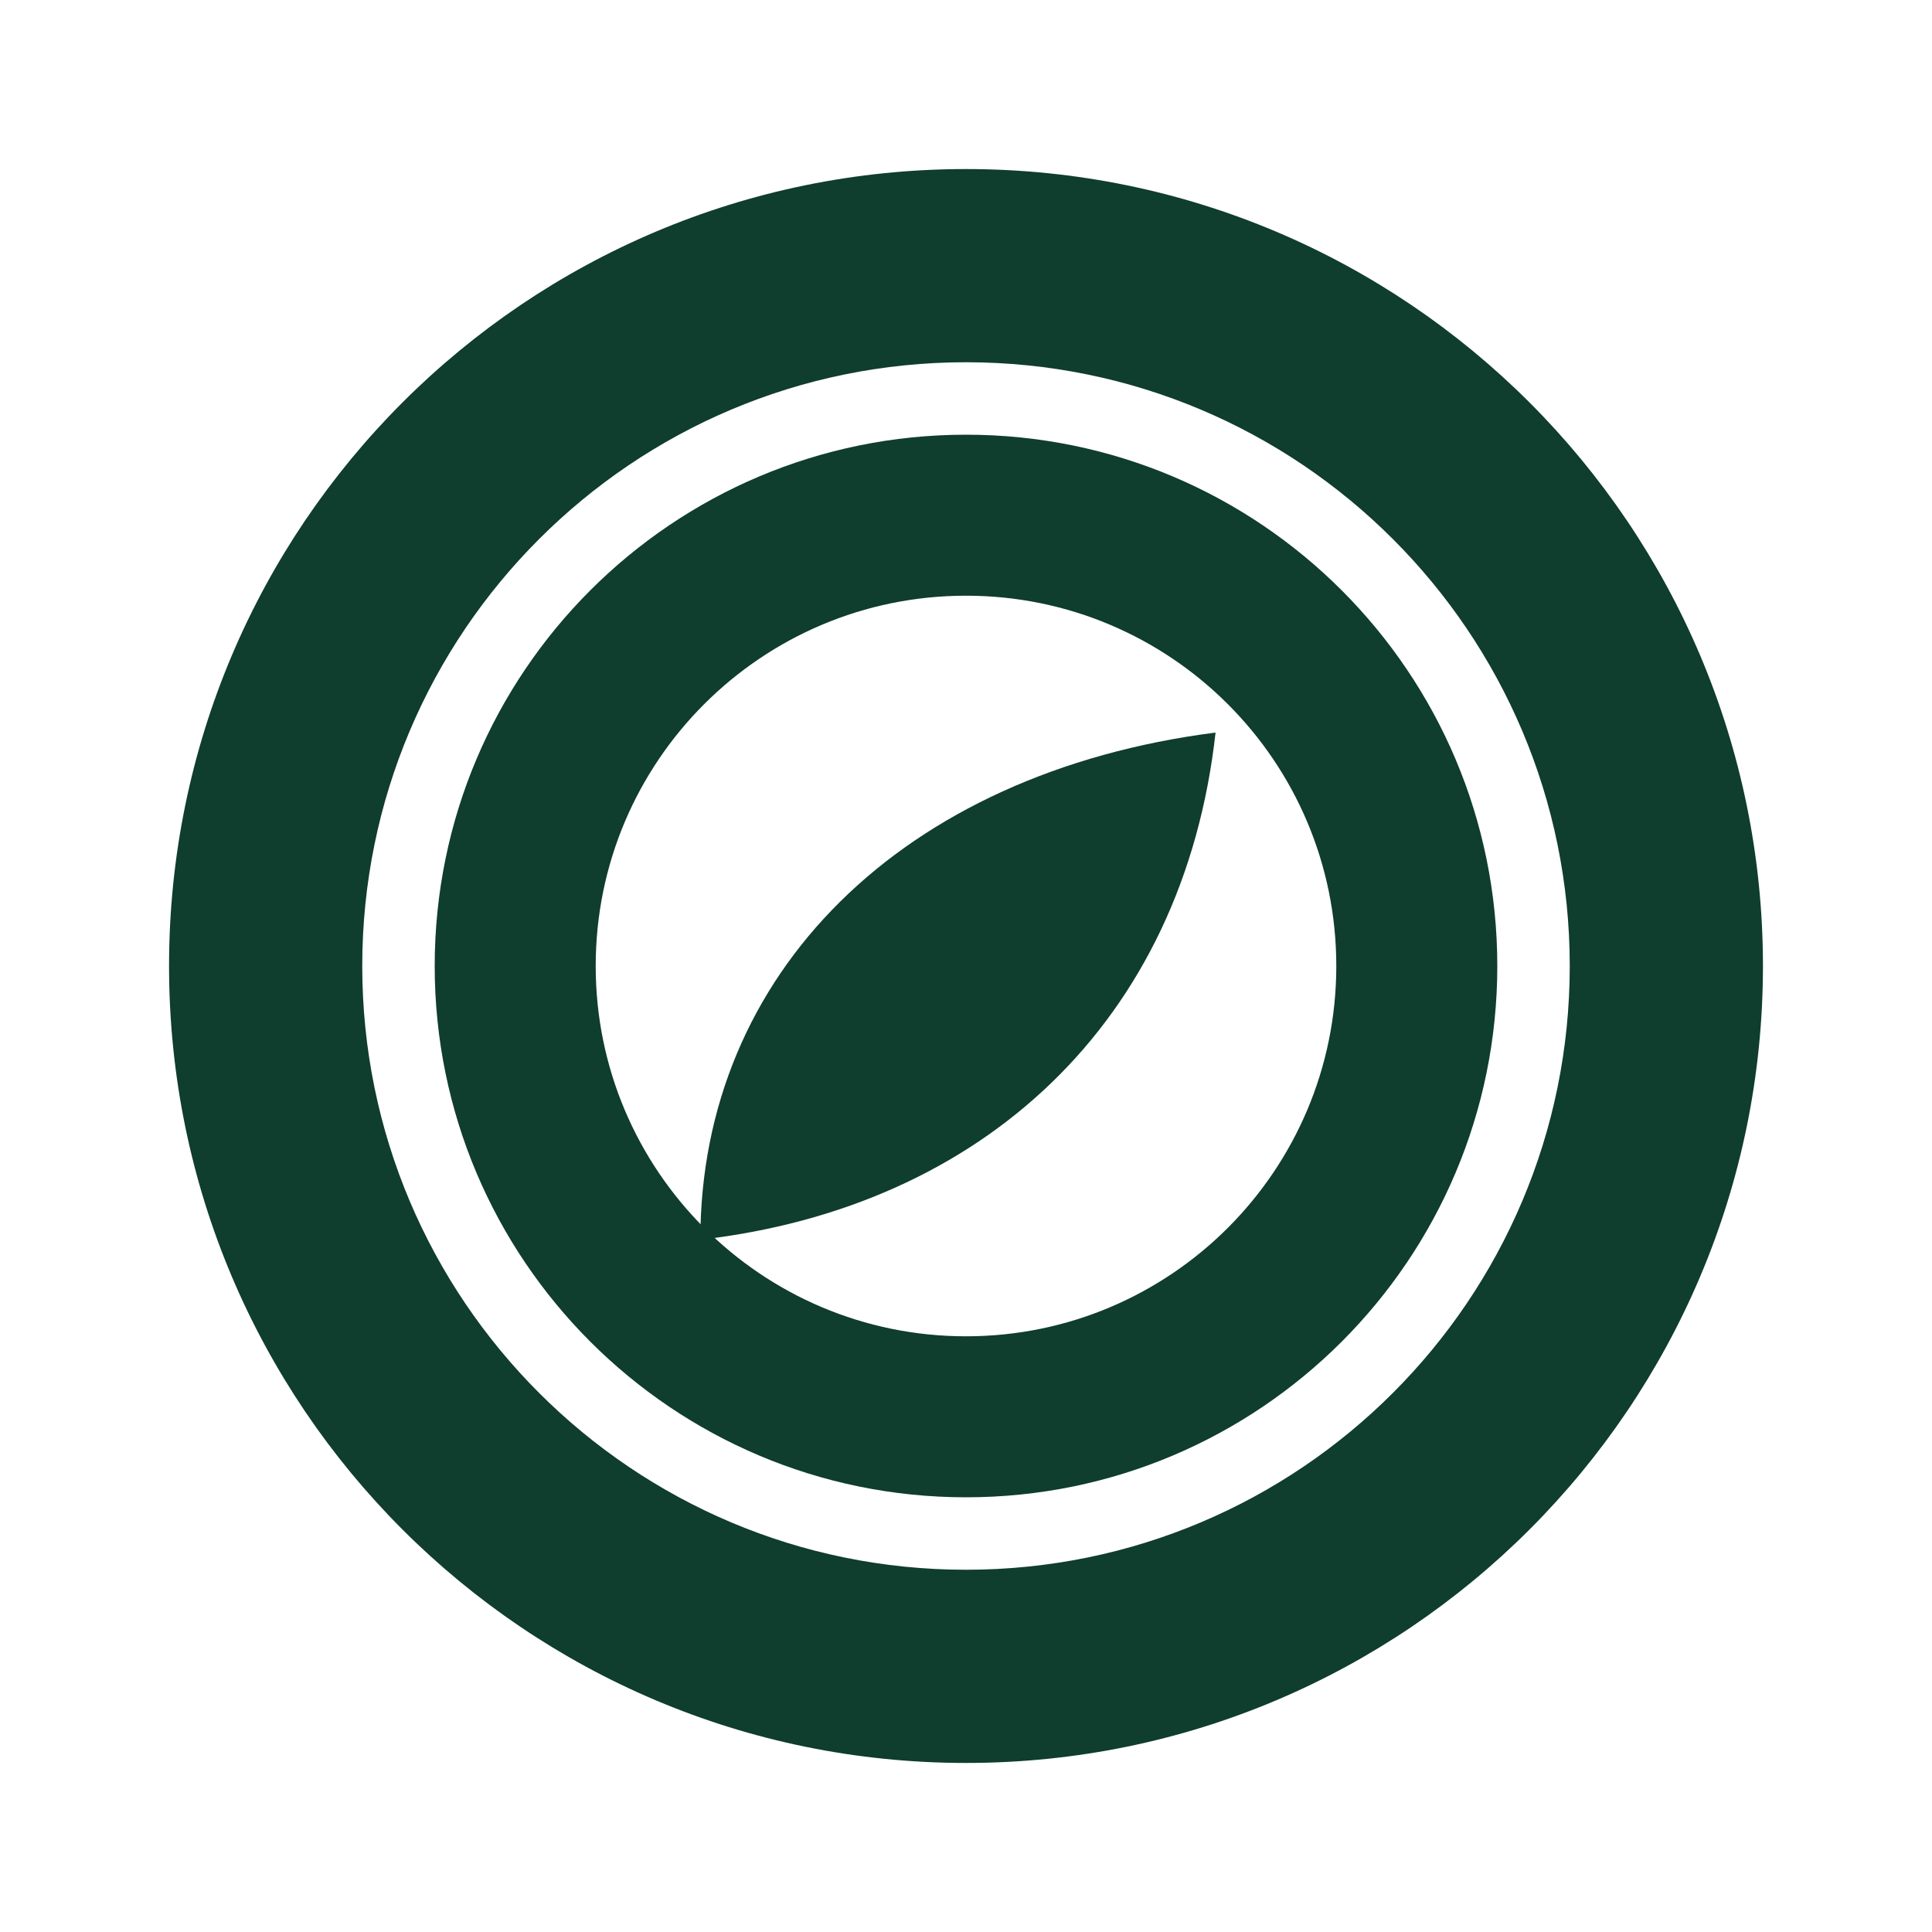
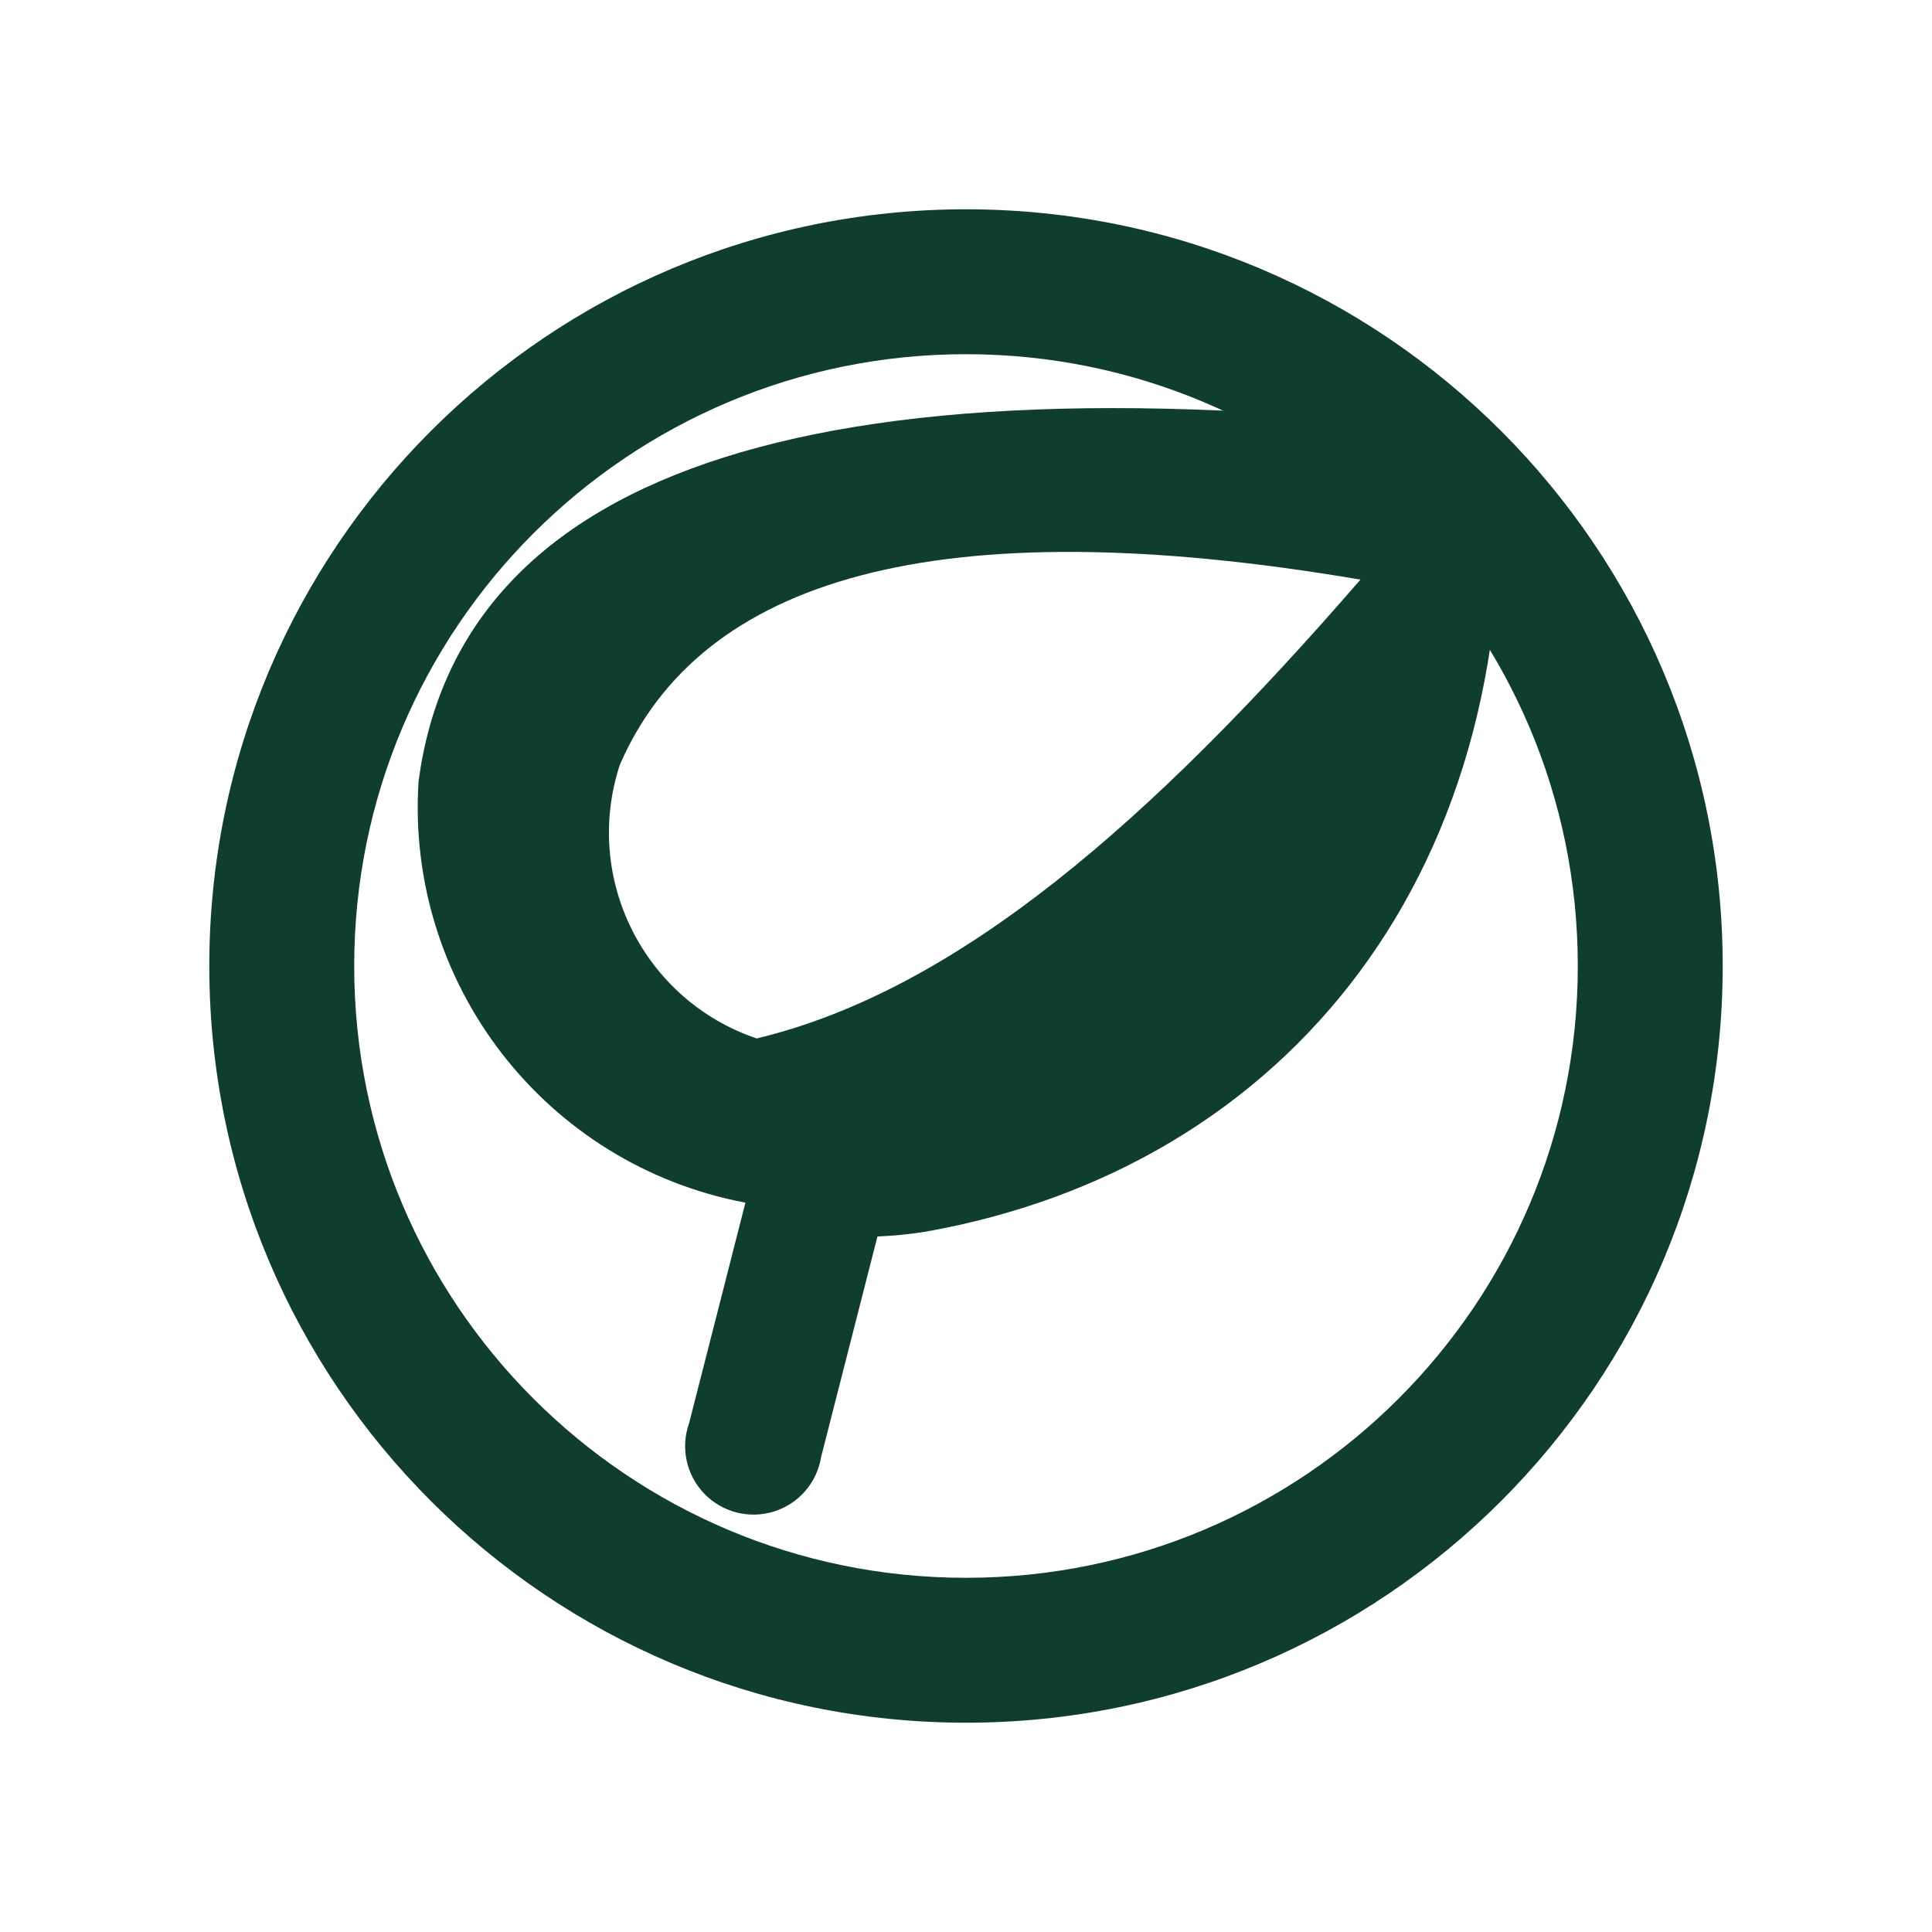
<svg xmlns="http://www.w3.org/2000/svg" width="24" height="24" viewBox="0 0 24 24" fill="none">
-   <path fill="#0F3D2E" fill-rule="evenodd" d="M12 2.1a9.9 9.9 0 1 0 0 19.8 9.9 9.9 0 0 0 0-19.8ZM12 4.5a7.5 7.5 0 1 1 0 15 7.5 7.5 0 0 1 0-15Z" />
-   <path fill="#0F3D2E" fill-rule="evenodd" d="M12 5.4a6.6 6.6 0 1 0 0 13.2 6.6 6.6 0 0 0 0-13.2Zm0 2a4.6 4.6 0 1 1 0 9.2 4.6 4.6 0 0 1 0-9.2Z" />
-   <path fill="#0F3D2E" d="M8.7 15.4c0-3.3 2.5-5.8 6.4-6.3-.4 3.6-2.9 5.9-6.4 6.3Z" />
+   <path fill="#0F3D2E" fill-rule="evenodd" d="M12 2.6a9.4 9.4 0 1 1 0 18.8 9.4 9.4 0 0 1 0-18.8Zm0 1.8a7.6 7.6 0 1 0 0 15.2 7.6 7.6 0 0 0 0-15.2Z" />
+   <path fill="#0F3D2E" fill-rule="evenodd" d="M18.6 5.4c.4 5.4-2.6 9.1-7.1 9.9a5 5 0 0 1-.6.06l-.7 2.74a.85.85 0 1 1-1.64-.42l.7-2.74A5 5 0 0 1 5.2 9.7c.5-3.7 4.6-5.4 13.4-4.3Zm-1.7 1.8c-5.3-.9-8.2 0-9.2 2.3a2.7 2.7 0 0 0 1.7 3.4c2.5-.6 4.9-2.7 7.5-5.7Z" />
</svg>
